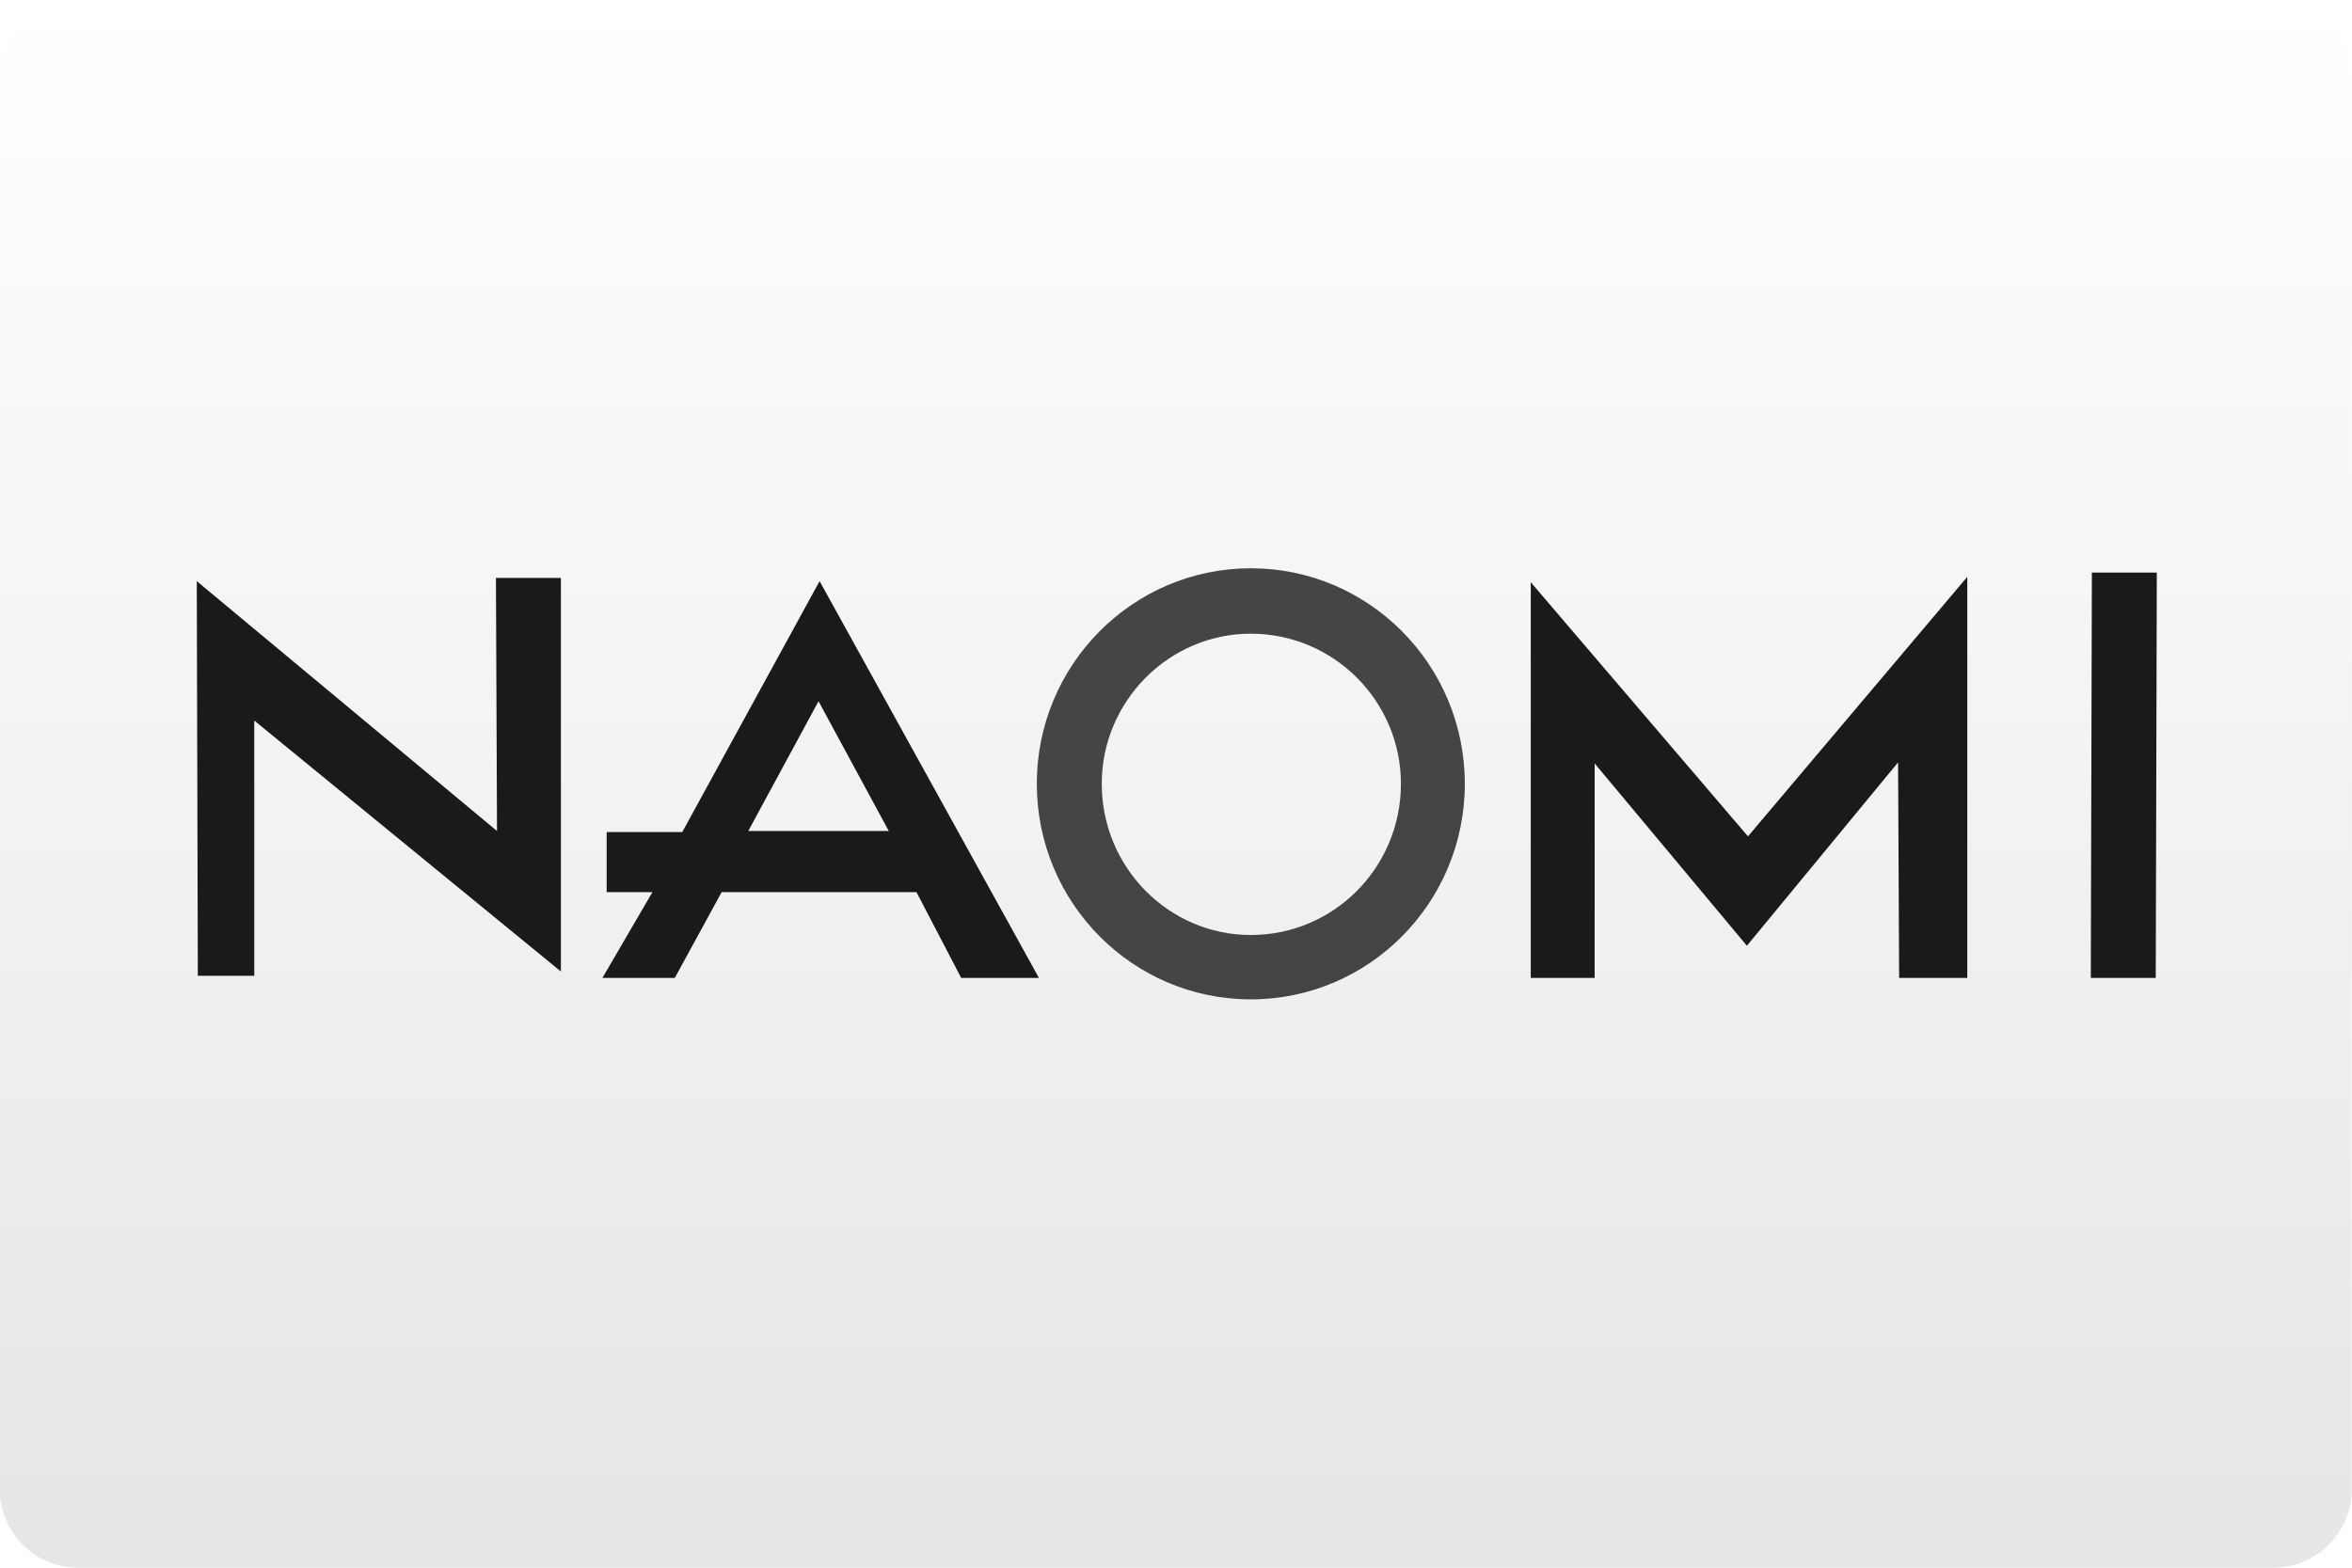
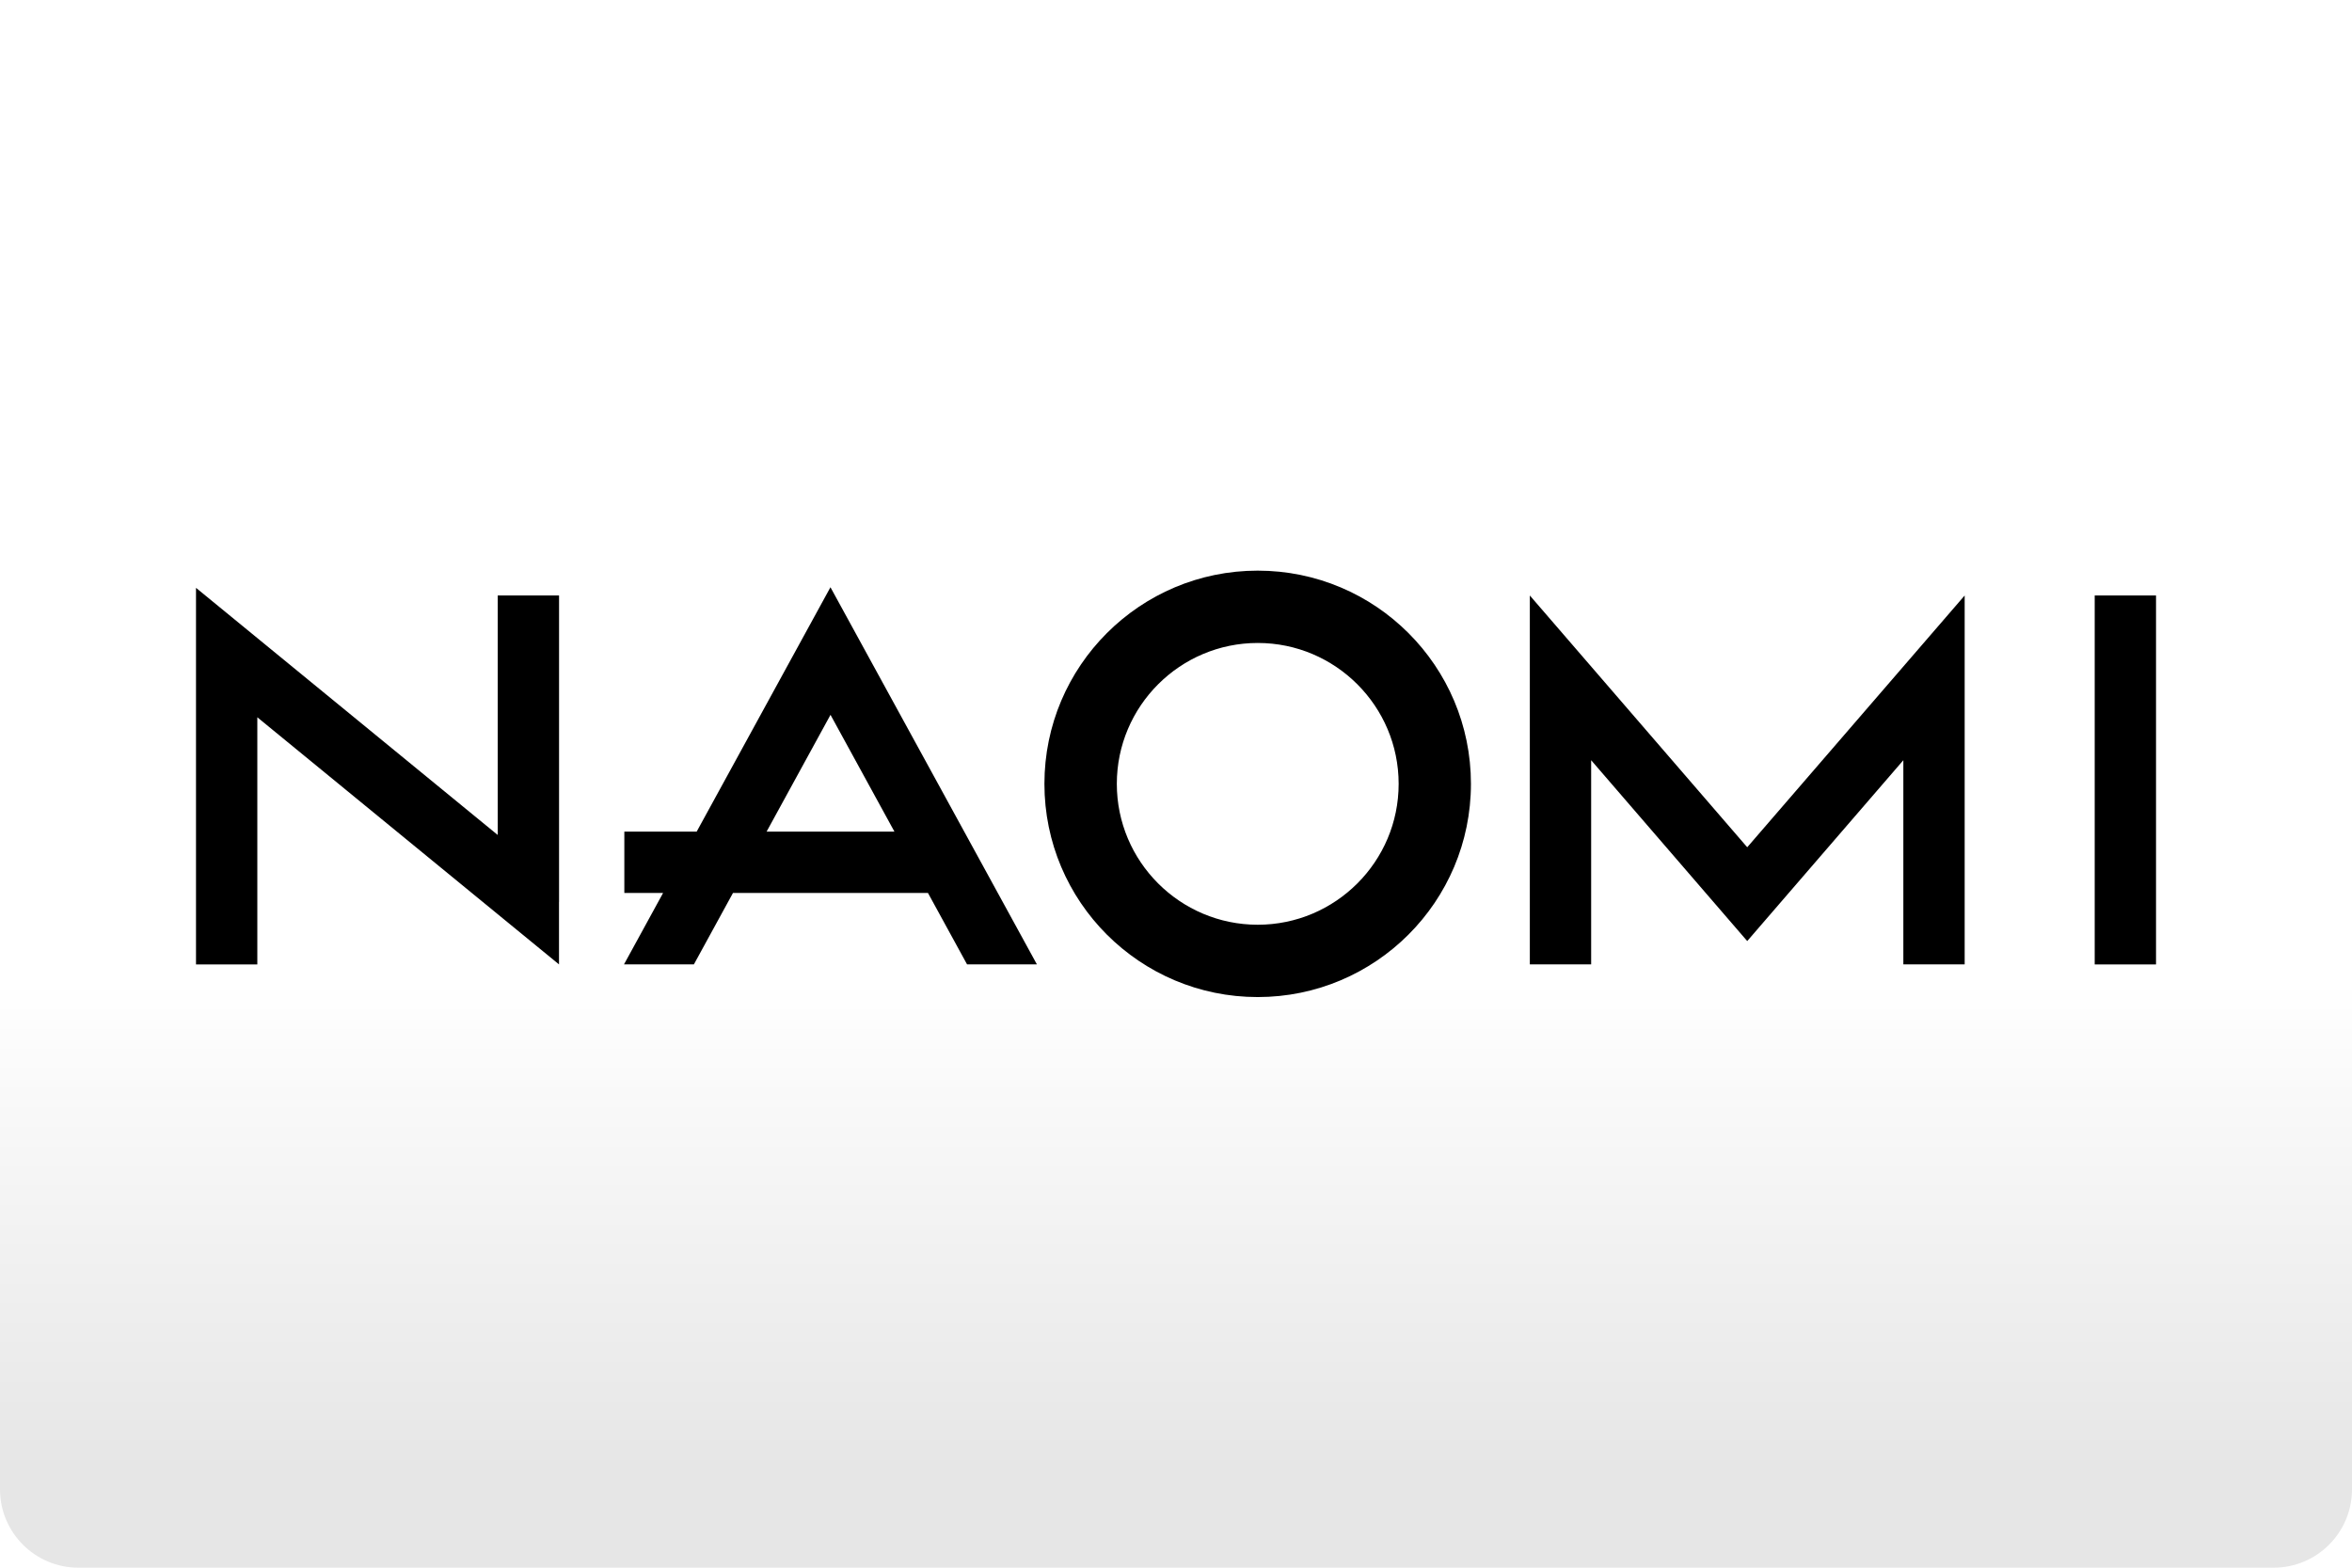
- <svg xmlns="http://www.w3.org/2000/svg" width="480" height="320" version="1.1" viewBox="0 0 480 320">
+ <svg xmlns="http://www.w3.org/2000/svg" width="480" height="320" version="1.1" viewBox="0 0 480 320" xml:space="preserve">
  <defs>
-     <linearGradient id="a" x1="81.598" x2="81.598" y2="84.667" gradientTransform="matrix(3.7795 0 0 3.7795 -.056445 0)" gradientUnits="userSpaceOnUse">
+     <linearGradient id="a" x2="0" y1="200" y2="300" gradientUnits="userSpaceOnUse">
      <stop stop-color="#fff" offset="0" />
      <stop stop-color="#e6e6e6" offset="1" />
    </linearGradient>
  </defs>
-   <rect x="-.056" width="480" height="320" ry="16" fill="url(#a)" stroke-linecap="square" stroke-linejoin="round" stroke-width="2" style="paint-order:stroke fill markers" />
-   <g transform="matrix(1.0484 0 0 1.0562 38.273 114.39)" fill="#1a1a1a">
-     <path d="m72.677 79.447v-76.061h-12.644l0.208 48.91-58.443-48.288 0.206 76.267h10.985v-49.324l59.688 48.496" />
-     <path d="m80.758 80.689 9.74-16.579h-8.912v-11.606h14.715l26.736-48.496 42.692 76.681h-15.129l-8.704-16.579h-37.925l-9.121 16.579h-14.092m28.393-28.393h27.356l-13.678-25.075-13.678 25.075" />
-     <path d="m273.91 80.689h-12.436v-76.473l42.28 49.117 42.691-50.153v77.509h-13.264l-0.206-41.657-29.43 35.44-29.635-35.232v41.449" />
-     <path d="m370.49 80.689 0.208-78.34h12.642l-0.208 78.34h-12.642" />
-     <path d="m165.32 43.178c0-23.004 18.652-41.657 41.657-41.657 23.004 0 41.657 18.653 41.657 41.657 0 23.005-18.653 41.657-41.657 41.657-23.005 0-41.657-18.652-41.657-41.657m41.657 29.221c16.165 0 29.221-13.056 29.221-29.221 0-15.957-13.056-29.015-29.221-29.015-15.958 0-29.016 13.058-29.016 29.015 0 16.165 13.058 29.221 29.016 29.221" fill-opacity=".8" />
-   </g>
-   <style type="text/css">.st0{fill:#FC0C18;}
- 	.st1{fill:#FC0C18;}</style>
+   <rect width="480" height="320" ry="16" fill="url(#a)" />
+   <path d="m256.67 116.48c-24.027 0-43.523 19.484-43.523 43.521s19.486 43.521 43.523 43.521c24.027 0 43.521-19.484 43.521-43.521s-19.484-43.521-43.521-43.521zm-87.189 3.387-27.303 49.887h-14.762v12.514h7.912l-7.984 14.588h14.264l7.982-14.588h39.787l7.984 14.588h14.254l-42.135-76.988zm-129.48 0.125v16.17 60.703h12.514v-50.451l61.568 50.441v-12.742h0.01v-62.559h-12.514v48.885l-61.578-50.447zm272.21 1.562v75.301h12.514v-41.678l31.852 36.916 31.861-36.916v41.678h12.514v-75.301l-44.375 51.389-44.365-51.389zm115.28 0v75.311h12.514v-75.311h-12.514zm-170.81 9.69c15.869 0 28.756 12.91 28.756 28.758 0.01 15.858-12.898 28.758-28.756 28.758-15.869 0-28.758-12.91-28.758-28.758 0-15.869 12.91-28.758 28.758-28.758zm-87.189 14.67 13.047 23.84h-26.092l13.045-23.84z" fill="#000" />
</svg>
